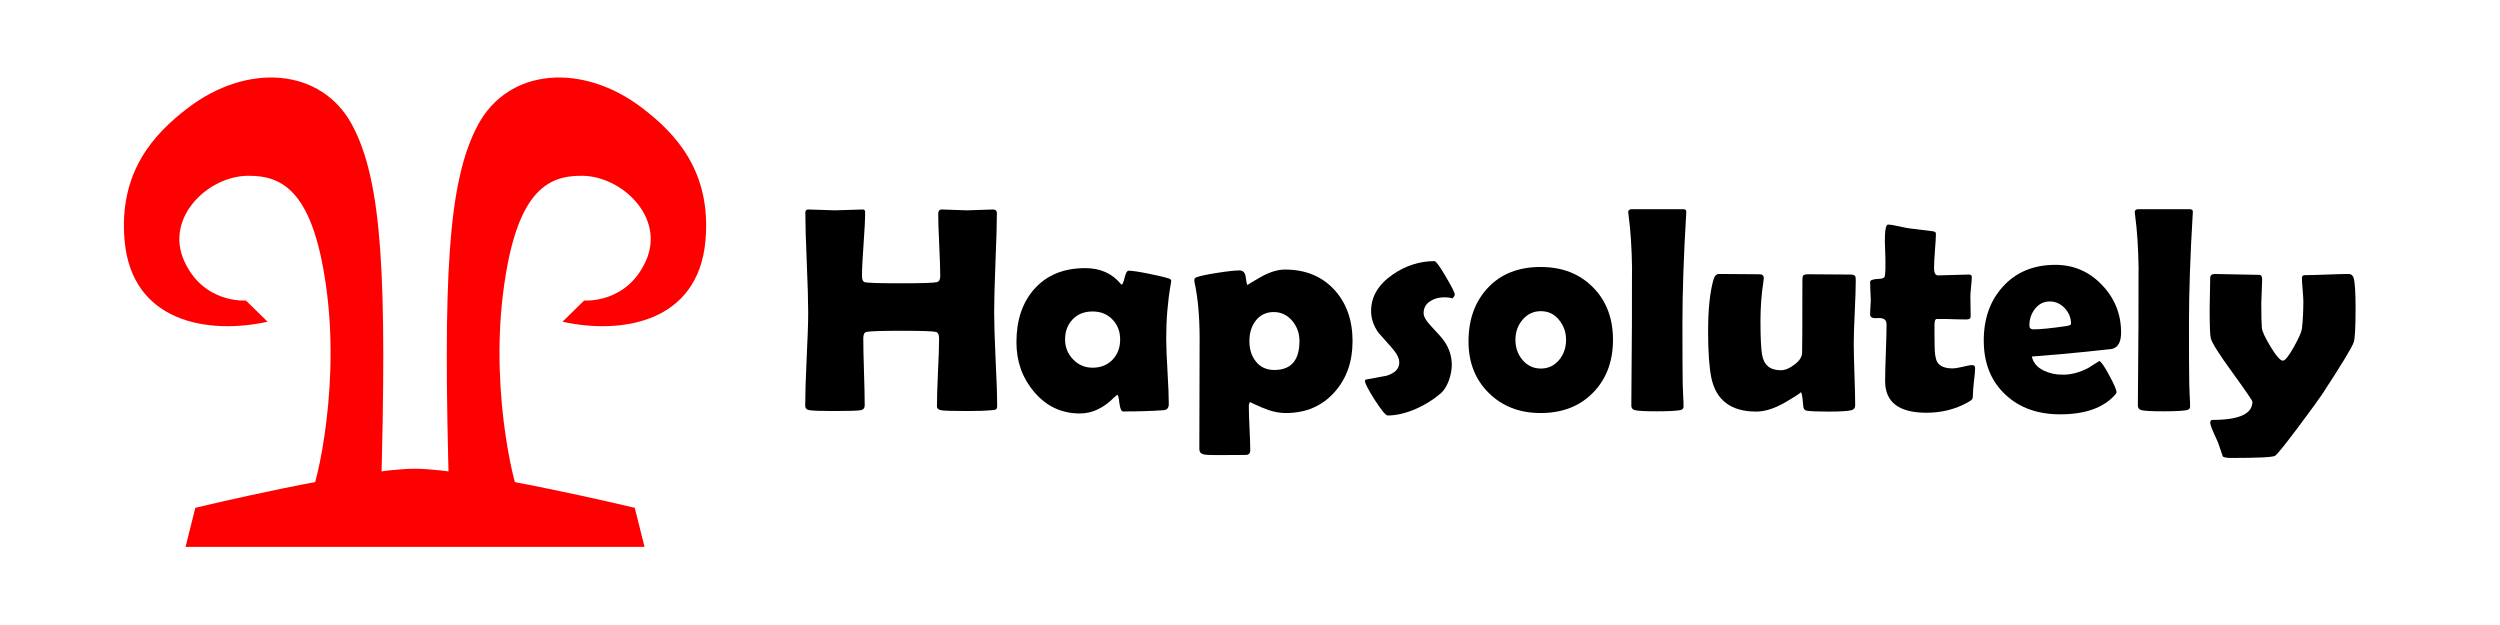
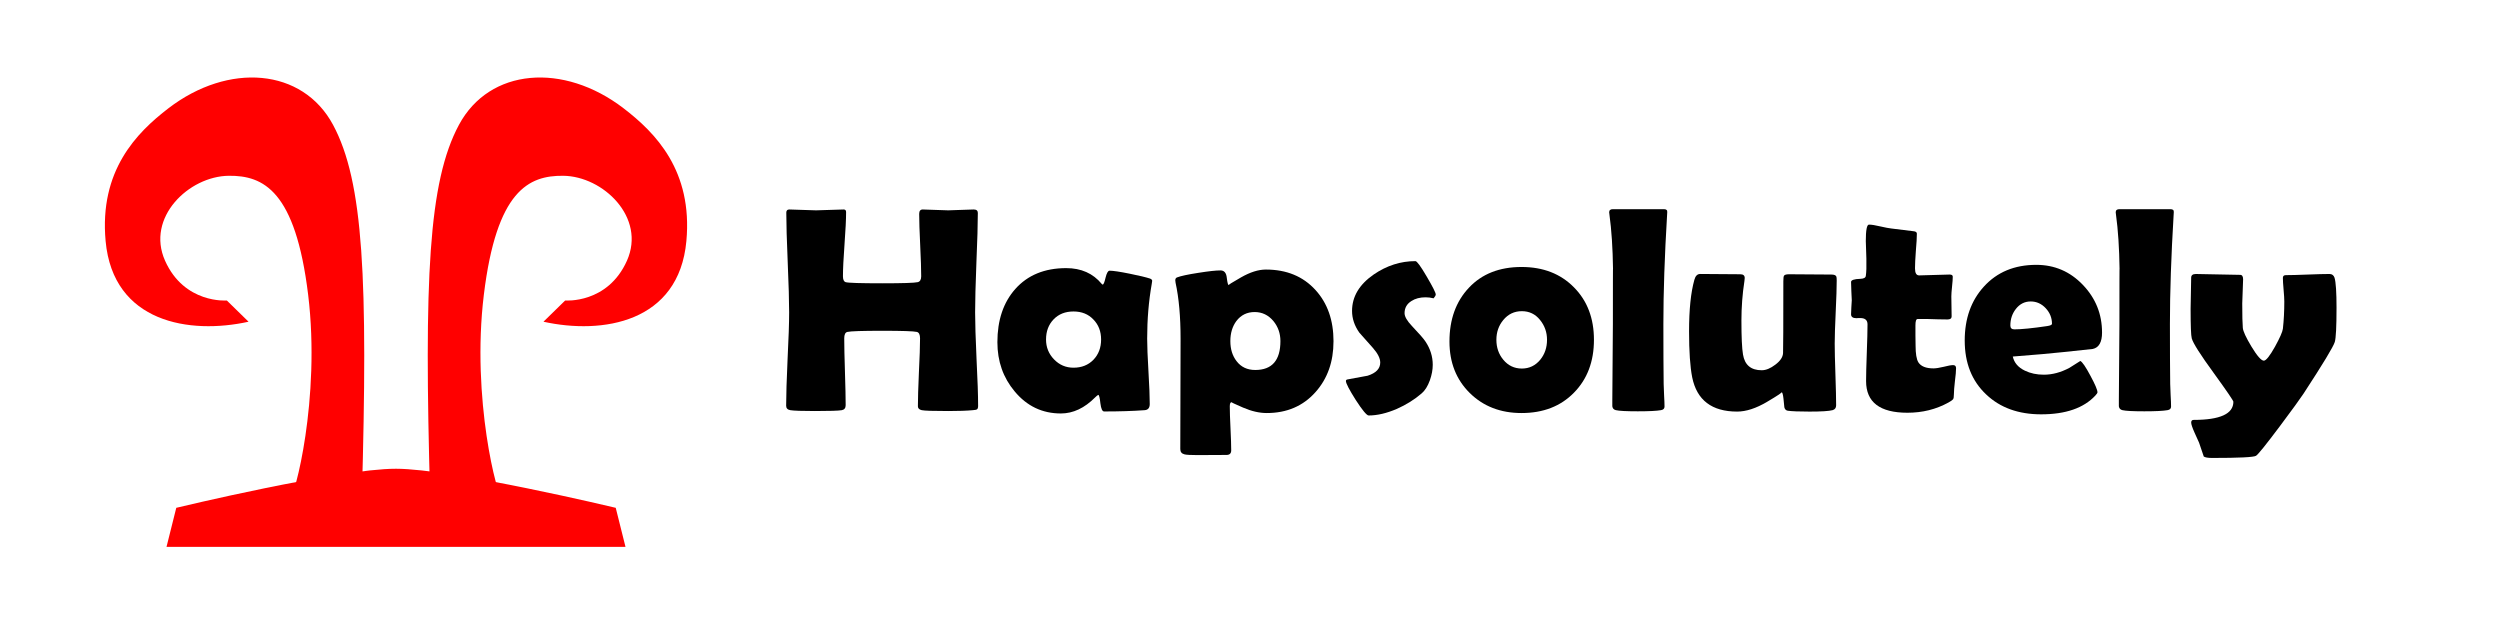
<svg xmlns="http://www.w3.org/2000/svg" width="256" height="64" version="1.1" viewBox="0 0 256 64">
-   <g transform="translate(10,-2)" fill="#f00">
+   <g transform="translate(8.0502 -2)" fill="#f00">
    <path d="m10 54s16.622-4.005 22.5-4c5.806 0.005 22.5 4 22.5 4l1 4h-47z" stroke-linecap="square" stroke-width="5.669" />
    <path d="m29 53c0.638-22.452 0.179-32.398-2.948-38.219-3.127-5.821-10.702-6.408-16.849-1.697-3.288 2.52-7.099 6.401-6.438 13.602 0.767 8.359 8.605 9.592 14.635 8.258l-2.222-2.173s-4.347 0.363-6.327-4.074c-1.976-4.43 2.447-8.658 6.527-8.697 3.531-0.034 6.826 1.497 8.127 12.187 1.3 10.69-1.443 20.922-1.828 20.702z" />
    <path d="m36 53c-0.638-22.452-0.179-32.398 2.948-38.219 3.127-5.821 10.702-6.408 16.849-1.697 3.288 2.52 7.099 6.401 6.438 13.602-0.767 8.359-8.605 9.592-14.635 8.258l2.222-2.173s4.347 0.363 6.327-4.074c1.976-4.43-2.447-8.658-6.527-8.697-3.531-0.034-6.826 1.497-8.127 12.187s1.443 20.922 1.828 20.702z" />
  </g>
  <g aria-label="Hapsolutely" fill="#000">
-     <path d="m102.11 41.548q0 0.308-0.132 0.381-0.059 0.044-0.41 0.073-0.894 0.088-2.519 0.088-2.3 0-2.71-0.088-0.396-0.088-0.396-0.396 0-1.157 0.103-3.472 0.117-2.329 0.117-3.486 0-0.571-0.322-0.659-0.498-0.117-3.545-0.117-3.062 0-3.574 0.117-0.322 0.073-0.322 0.659 0 1.143 0.073 3.428 0.073 2.271 0.073 3.413 0 0.439-0.396 0.513-0.469 0.088-2.754 0.088-1.978 0-2.519-0.088-0.425-0.073-0.425-0.454 0-1.582 0.146-4.775 0.161-3.193 0.161-4.79 0-1.699-0.146-5.098-0.146-3.413-0.146-5.112 0-0.322 0.308-0.322 0.454 0 1.362 0.044 0.923 0.044 1.377 0.044 0.469 0 1.406-0.044 0.952-0.044 1.421-0.044 0.249 0 0.249 0.264 0 1.099-0.161 3.296-0.161 2.183-0.161 3.281 0 0.513 0.278 0.601 0.381 0.117 3.75 0.117 3.135 0 3.633-0.117 0.352-0.088 0.352-0.601 0-1.055-0.103-3.179-0.103-2.139-0.103-3.208 0-0.454 0.366-0.454 0.425 0 1.289 0.044 0.879 0.044 1.318 0.044 0.425 0 1.289-0.044 0.879-0.044 1.318-0.044 0.425 0 0.425 0.352 0 1.685-0.146 5.083-0.132 3.398-0.132 5.098 0 1.597 0.146 4.79 0.161 3.193 0.161 4.775z" />
-     <path d="m119.42 34.678q0 1.128 0.132 3.354 0.132 2.227 0.132 3.34 0 0.586-0.513 0.63-1.816 0.132-4.16 0.132-0.278 0-0.381-0.835-0.088-0.85-0.22-0.864-0.117 0.059-0.308 0.249-1.641 1.655-3.516 1.655-2.856 0-4.731-2.256-1.772-2.109-1.772-5.039 0-3.384 1.831-5.449 1.904-2.139 5.215-2.139 2.3 0 3.633 1.611 0.059 0.073 0.103 0.073 0.132 0 0.293-0.703 0.176-0.718 0.41-0.718 0.542 0 2.065 0.308 1.45 0.293 2.08 0.498 0.22 0.088 0.22 0.234 0 0.059-0.044 0.308-0.469 2.651-0.469 5.61zm-4.717 0.088q0-1.245-0.791-2.051-0.776-0.82-2.036-0.82-1.26 0-2.036 0.806t-0.776 2.065q0 1.187 0.82 2.036 0.82 0.85 1.992 0.85 1.245 0 2.036-0.806 0.791-0.82 0.791-2.08z" />
-     <path d="m138.5 34.956q0 3.135-1.846 5.2-1.904 2.139-4.995 2.139-1.128 0-2.417-0.557-1.289-0.557-1.172-0.557-0.19 0-0.19 0.439 0 0.747 0.073 2.241 0.073 1.509 0.073 2.256 0 0.469-0.483 0.469l-2.988 0.015q-1.011 0-1.304-0.073-0.439-0.103-0.439-0.542l0.029-11.279q0-3.413-0.513-5.757-0.029-0.146-0.029-0.249 0-0.22 0.176-0.293 0.571-0.22 2.183-0.469 1.567-0.249 2.271-0.249 0.571 0 0.645 0.762 0.088 0.747 0.205 0.747-0.146 0 1.245-0.791 1.406-0.806 2.549-0.806 3.179 0 5.083 2.095 1.846 2.022 1.846 5.259zm-5.435-0.029q0-1.172-0.718-2.051-0.776-0.923-1.919-0.923-1.172 0-1.875 0.923-0.615 0.835-0.615 2.051 0 1.245 0.645 2.065 0.688 0.894 1.904 0.894 2.578 0 2.578-2.959z" />
-     <path d="m148.97 30.151q0 0.146-0.22 0.396-0.41-0.103-0.82-0.103-0.864 0-1.45 0.381-0.703 0.439-0.703 1.245 0 0.513 0.747 1.304 1.128 1.187 1.392 1.597 0.747 1.113 0.747 2.388 0 0.747-0.293 1.582-0.337 0.923-0.85 1.348-1.084 0.938-2.534 1.582-1.567 0.674-2.886 0.674-0.293 0-1.318-1.582-1.011-1.597-1.011-1.948 0-0.132 0.161-0.161 1.025-0.19 2.065-0.381 1.289-0.41 1.289-1.348 0-0.645-0.747-1.494-1.333-1.48-1.392-1.567-0.747-1.055-0.747-2.227 0-2.197 2.227-3.735 1.992-1.362 4.263-1.362 0.234 0 1.157 1.582 0.923 1.567 0.923 1.831z" />
-     <path d="m165.17 34.795q0 3.34-2.051 5.42-2.036 2.08-5.361 2.08-3.223 0-5.303-2.051-2.08-2.051-2.08-5.273 0-3.398 1.992-5.508 1.992-2.124 5.391-2.124 3.311 0 5.361 2.08 2.051 2.065 2.051 5.376zm-4.805 0q0-1.157-0.718-2.036-0.718-0.894-1.86-0.894-1.157 0-1.904 0.908-0.703 0.85-0.703 2.022 0 1.187 0.703 2.036 0.747 0.908 1.904 0.908 1.143 0 1.89-0.908 0.688-0.85 0.688-2.036z" />
-     <path d="m172.28 33.183q0 3.999 0.029 6.138 0 0.337 0.044 1.157 0.044 0.747 0.044 1.157 0 0.308-0.366 0.366-0.659 0.117-2.373 0.117-1.758 0-2.241-0.117-0.322-0.073-0.366-0.396 0-0.044 0-0.63 0-1.304 0.029-3.897 0.029-2.607 0.029-3.897 0-6.152 0.015-5.61-0.044-3.237-0.366-5.581-0.029-0.161-0.029-0.249 0-0.322 0.381-0.322h5.229q0.366 0 0.337 0.308l-0.015 0.264q-0.381 6.328-0.381 11.191z" />
-     <path d="m190.03 28.686q0 1.084-0.103 3.252t-0.103 3.252q0 1.055 0.073 3.164t0.073 3.149q0 0.396-0.366 0.498-0.557 0.146-2.358 0.146-1.597 0-2.227-0.088-0.278-0.044-0.352-0.352-0.044-0.439-0.088-0.879-0.073-0.674-0.205-0.674 0.205 0-1.48 0.996-1.685 0.996-3.062 0.996-3.882 0-4.6-3.501-0.322-1.626-0.322-4.717 0-3.34 0.542-5.273 0.161-0.601 0.601-0.601 0.674 0 2.051 0.015 1.377 0.015 2.051 0.015 0.454 0 0.454 0.381 0 0.103-0.029 0.308-0.308 1.992-0.308 4.043 0 2.549 0.161 3.486 0.264 1.611 1.919 1.611 0.645 0 1.392-0.571 0.762-0.571 0.791-1.187 0.029-0.542 0.029-7.354 0-0.483 0.073-0.571 0.088-0.146 0.527-0.146 0.718 0 2.153 0.015 1.45 0.015 2.168 0.015 0.439 0 0.513 0.22 0.029 0.117 0.029 0.352z" />
-     <path d="m202.25 37.71q0 0.439-0.117 1.333-0.103 0.894-0.103 1.318 0 0.41-0.088 0.527-0.088 0.117-0.483 0.337-1.89 1.04-4.189 1.04-4.233 0-4.233-3.237 0-0.967 0.073-2.9 0.073-1.948 0.073-2.915 0-0.645-0.747-0.645-0.059 0-0.19 0-0.132 0.015-0.19 0.015-0.557 0-0.557-0.396 0-0.234 0.029-0.718 0.044-0.483 0.044-0.718 0-0.308-0.044-0.938-0.029-0.63-0.029-0.938 0-0.293 0.938-0.322 0.527-0.015 0.571-0.293 0.088-0.557 0.059-1.758-0.059-1.89-0.059-1.802 0-1.699 0.322-1.699 0.396 0 1.128 0.176 0.835 0.19 1.157 0.22 0.747 0.103 2.256 0.278 0.366 0.029 0.366 0.249 0 0.586-0.103 1.772-0.088 1.187-0.088 1.787 0 0.718 0.425 0.718 0.513 0 1.553-0.044t1.567-0.044q0.322 0 0.322 0.22 0 0.337-0.073 1.011-0.073 0.674-0.073 1.011 0 0.352 0.015 1.025 0.015 0.674 0.015 1.025 0 0.308-0.425 0.308-0.293 0-0.981-0.015-0.688-0.029-0.981-0.029h-1.099q-0.22 0-0.22 0.645 0 0.352 0 1.04 0.015 0.703 0.015 1.04 0 1.23 0.278 1.699 0.396 0.63 1.553 0.63 0.366 0 1.04-0.161 0.688-0.176 0.967-0.176 0.308 0 0.308 0.322z" />
-     <path d="m217.2 34.048q0 1.48-0.952 1.685-0.161 0.029-3.032 0.322-1.728 0.19-5.156 0.454 0.205 0.952 1.245 1.45 0.85 0.41 1.934 0.41 1.304 0 2.622-0.703 0.557-0.352 1.113-0.703 0.308 0.146 1.025 1.494 0.732 1.348 0.732 1.714 0 0.103-0.22 0.337-1.787 1.919-5.552 1.919-3.486 0-5.625-2.036-2.197-2.065-2.197-5.522 0-3.369 1.963-5.522 2.022-2.227 5.361-2.227 2.812 0 4.775 2.051 1.963 2.051 1.963 4.878zm-5.127-0.894q0-0.908-0.645-1.597-0.645-0.688-1.538-0.688-0.923 0-1.523 0.776-0.557 0.718-0.557 1.685 0 0.396 0.41 0.396 1.084 0 3.369-0.337 0.483-0.073 0.483-0.234z" />
-     <path d="m224.15 33.183q0 3.999 0.029 6.138 0 0.337 0.044 1.157 0.044 0.747 0.044 1.157 0 0.308-0.366 0.366-0.659 0.117-2.373 0.117-1.758 0-2.241-0.117-0.322-0.073-0.366-0.396 0-0.044 0-0.63 0-1.304 0.029-3.897 0.029-2.607 0.029-3.897 0-6.152 0.015-5.61-0.044-3.237-0.366-5.581-0.029-0.161-0.029-0.249 0-0.322 0.381-0.322h5.229q0.366 0 0.337 0.308l-0.015 0.264q-0.381 6.328-0.381 11.191z" />
-     <path d="m241.21 31.557q0 2.842-0.176 3.457-0.22 0.732-3.208 5.303-0.469 0.718-2.417 3.325-2.153 2.871-2.446 3.032-0.352 0.22-4.497 0.22-0.63 0-0.85-0.146-0.19-0.601-0.483-1.421-0.234-0.513-0.469-1.04-0.337-0.762-0.337-1.011 0-0.278 0.249-0.278 4.072 0 4.072-1.86 0-0.161-1.992-2.915-2.065-2.827-2.271-3.574-0.117-0.425-0.117-3.032 0-0.527 0.029-1.582 0.029-1.069 0.029-1.597 0-0.381 0.483-0.381 0.747 0 2.256 0.044 1.523 0.044 2.271 0.044 0.308 0 0.308 0.454 0 0.41-0.044 1.245-0.044 0.82-0.044 1.23 0 1.846 0.059 2.505 0.044 0.513 0.879 1.904 0.879 1.45 1.274 1.45 0.337 0 1.143-1.435 0.747-1.362 0.806-1.831 0.146-1.289 0.146-2.798 0-0.396-0.073-1.201-0.073-0.806-0.073-1.216 0-0.278 0.308-0.278 0.747 0 2.227-0.059 1.494-0.059 2.241-0.059 0.381 0 0.513 0.381 0.205 0.674 0.205 3.12z" />
+     <path d="m100.16 41.548q0 0.308-0.132 0.381-0.059 0.044-0.41 0.073-0.894 0.088-2.519 0.088-2.3 0-2.71-0.088-0.396-0.088-0.396-0.396 0-1.157 0.103-3.472 0.117-2.329 0.117-3.486 0-0.571-0.322-0.659-0.498-0.117-3.545-0.117-3.062 0-3.574 0.117-0.322 0.073-0.322 0.659 0 1.143 0.073 3.428 0.073 2.271 0.073 3.413 0 0.439-0.396 0.513-0.469 0.088-2.754 0.088-1.978 0-2.519-0.088-0.425-0.073-0.425-0.454 0-1.582 0.146-4.775 0.161-3.193 0.161-4.79 0-1.699-0.146-5.098-0.146-3.413-0.146-5.112 0-0.322 0.308-0.322 0.454 0 1.362 0.044 0.923 0.044 1.377 0.044 0.469 0 1.406-0.044 0.952-0.044 1.421-0.044 0.249 0 0.249 0.264 0 1.099-0.161 3.296-0.161 2.183-0.161 3.281 0 0.513 0.278 0.601 0.381 0.117 3.75 0.117 3.135 0 3.633-0.117 0.352-0.088 0.352-0.601 0-1.055-0.103-3.179-0.103-2.139-0.103-3.208 0-0.454 0.366-0.454 0.425 0 1.289 0.044 0.879 0.044 1.318 0.044 0.425 0 1.289-0.044 0.879-0.044 1.318-0.044 0.425 0 0.425 0.352 0 1.685-0.146 5.083-0.132 3.398-0.132 5.098 0 1.597 0.146 4.79 0.161 3.193 0.161 4.775z" />
+     <path d="m117.47 34.678q0 1.128 0.132 3.354 0.132 2.227 0.132 3.34 0 0.586-0.513 0.63-1.816 0.132-4.16 0.132-0.278 0-0.381-0.835-0.088-0.85-0.22-0.864-0.117 0.059-0.308 0.249-1.641 1.655-3.516 1.655-2.856 0-4.731-2.256-1.772-2.109-1.772-5.039 0-3.384 1.831-5.449 1.904-2.139 5.215-2.139 2.3 0 3.633 1.611 0.059 0.073 0.103 0.073 0.132 0 0.293-0.703 0.176-0.718 0.41-0.718 0.542 0 2.065 0.308 1.45 0.293 2.08 0.498 0.22 0.088 0.22 0.234 0 0.059-0.044 0.308-0.469 2.651-0.469 5.61zm-4.717 0.088q0-1.245-0.791-2.051-0.776-0.82-2.036-0.82-1.26 0-2.036 0.806t-0.776 2.065q0 1.187 0.82 2.036 0.82 0.85 1.992 0.85 1.245 0 2.036-0.806 0.791-0.82 0.791-2.08z" />
+     <path d="m136.55 34.956q0 3.135-1.846 5.2-1.904 2.139-4.995 2.139-1.128 0-2.417-0.557t-1.172-0.557q-0.19 0-0.19 0.439 0 0.747 0.073 2.241 0.073 1.509 0.073 2.256 0 0.469-0.483 0.469l-2.988 0.015q-1.011 0-1.304-0.073-0.439-0.103-0.439-0.542l0.029-11.279q0-3.413-0.513-5.757-0.029-0.146-0.029-0.249 0-0.22 0.176-0.293 0.571-0.22 2.183-0.469 1.567-0.249 2.271-0.249 0.571 0 0.645 0.762 0.088 0.747 0.205 0.747-0.146 0 1.245-0.791 1.406-0.806 2.549-0.806 3.179 0 5.083 2.095 1.846 2.022 1.846 5.259zm-5.435-0.029q0-1.172-0.718-2.051-0.776-0.923-1.919-0.923-1.172 0-1.875 0.923-0.615 0.835-0.615 2.051 0 1.245 0.645 2.065 0.688 0.894 1.904 0.894 2.578 0 2.578-2.959z" />
+     <path d="m147.02 30.151q0 0.146-0.22 0.396-0.41-0.103-0.82-0.103-0.864 0-1.45 0.381-0.703 0.439-0.703 1.245 0 0.513 0.747 1.304 1.128 1.187 1.392 1.597 0.747 1.113 0.747 2.388 0 0.747-0.293 1.582-0.337 0.923-0.85 1.348-1.084 0.938-2.534 1.582-1.567 0.674-2.886 0.674-0.293 0-1.318-1.582-1.011-1.597-1.011-1.948 0-0.132 0.161-0.161 1.025-0.19 2.065-0.381 1.289-0.41 1.289-1.348 0-0.645-0.747-1.494-1.333-1.48-1.392-1.567-0.747-1.055-0.747-2.227 0-2.197 2.227-3.735 1.992-1.362 4.263-1.362 0.234 0 1.157 1.582 0.923 1.567 0.923 1.831z" />
+     <path d="m163.22 34.795q0 3.34-2.051 5.42-2.036 2.08-5.361 2.08-3.223 0-5.303-2.051-2.08-2.051-2.08-5.273 0-3.398 1.992-5.508 1.992-2.124 5.391-2.124 3.311 0 5.361 2.08 2.051 2.065 2.051 5.376zm-4.805 0q0-1.157-0.718-2.036-0.718-0.894-1.86-0.894-1.157 0-1.904 0.908-0.703 0.85-0.703 2.022 0 1.187 0.703 2.036 0.747 0.908 1.904 0.908 1.143 0 1.89-0.908 0.688-0.85 0.688-2.036z" />
+     <path d="m170.33 33.183q0 3.999 0.029 6.138 0 0.337 0.044 1.157 0.044 0.747 0.044 1.157 0 0.308-0.366 0.366-0.659 0.117-2.373 0.117-1.758 0-2.241-0.117-0.322-0.073-0.366-0.396 0-0.044 0-0.63 0-1.304 0.029-3.897 0.029-2.607 0.029-3.897 0-6.152 0.015-5.61-0.044-3.237-0.366-5.581-0.029-0.161-0.029-0.249 0-0.322 0.381-0.322h5.229q0.366 0 0.337 0.308l-0.015 0.264q-0.381 6.328-0.381 11.191z" />
+     <path d="m188.08 28.686q0 1.084-0.103 3.252t-0.103 3.252q0 1.055 0.073 3.164t0.073 3.149q0 0.396-0.366 0.498-0.557 0.146-2.358 0.146-1.597 0-2.227-0.088-0.278-0.044-0.352-0.352-0.044-0.439-0.088-0.879-0.073-0.674-0.205-0.674 0.205 0-1.48 0.996-1.685 0.996-3.062 0.996-3.882 0-4.6-3.501-0.322-1.626-0.322-4.717 0-3.34 0.542-5.273 0.161-0.601 0.601-0.601 0.674 0 2.051 0.015 1.377 0.015 2.051 0.015 0.454 0 0.454 0.381 0 0.103-0.029 0.308-0.308 1.992-0.308 4.043 0 2.549 0.161 3.486 0.264 1.611 1.919 1.611 0.645 0 1.392-0.571 0.762-0.571 0.791-1.187 0.029-0.542 0.029-7.354 0-0.483 0.073-0.571 0.088-0.146 0.527-0.146 0.718 0 2.153 0.015 1.45 0.015 2.168 0.015 0.439 0 0.513 0.22 0.029 0.117 0.029 0.352z" />
+     <path d="m200.3 37.71q0 0.439-0.117 1.333-0.103 0.894-0.103 1.318 0 0.41-0.088 0.527-0.088 0.117-0.483 0.337-1.89 1.04-4.189 1.04-4.233 0-4.233-3.237 0-0.967 0.073-2.9 0.073-1.948 0.073-2.915 0-0.645-0.747-0.645-0.059 0-0.19 0-0.132 0.015-0.19 0.015-0.557 0-0.557-0.396 0-0.234 0.029-0.718 0.044-0.483 0.044-0.718 0-0.308-0.044-0.938-0.029-0.63-0.029-0.938 0-0.293 0.938-0.322 0.527-0.015 0.571-0.293 0.088-0.557 0.059-1.758-0.059-1.89-0.059-1.802 0-1.699 0.322-1.699 0.396 0 1.128 0.176 0.835 0.19 1.157 0.22 0.747 0.103 2.256 0.278 0.366 0.029 0.366 0.249 0 0.586-0.103 1.772-0.088 1.187-0.088 1.787 0 0.718 0.425 0.718 0.513 0 1.553-0.044t1.567-0.044q0.322 0 0.322 0.22 0 0.337-0.073 1.011-0.073 0.674-0.073 1.011 0 0.352 0.015 1.025 0.015 0.674 0.015 1.025 0 0.308-0.425 0.308-0.293 0-0.981-0.015-0.688-0.029-0.981-0.029h-1.099q-0.22 0-0.22 0.645 0 0.352 0 1.04 0.015 0.703 0.015 1.04 0 1.23 0.278 1.699 0.396 0.63 1.553 0.63 0.366 0 1.04-0.161 0.688-0.176 0.967-0.176 0.308 0 0.308 0.322z" />
+     <path d="m215.25 34.048q0 1.48-0.952 1.685-0.161 0.029-3.032 0.322-1.728 0.19-5.156 0.454 0.205 0.952 1.245 1.45 0.85 0.41 1.934 0.41 1.304 0 2.622-0.703 0.557-0.352 1.113-0.703 0.308 0.146 1.025 1.494 0.732 1.348 0.732 1.714 0 0.103-0.22 0.337-1.787 1.919-5.552 1.919-3.486 0-5.625-2.036-2.197-2.065-2.197-5.522 0-3.369 1.963-5.522 2.022-2.227 5.361-2.227 2.812 0 4.775 2.051t1.963 4.878zm-5.127-0.894q0-0.908-0.645-1.597-0.645-0.688-1.538-0.688-0.923 0-1.523 0.776-0.557 0.718-0.557 1.685 0 0.396 0.41 0.396 1.084 0 3.369-0.337 0.483-0.073 0.483-0.234z" />
+     <path d="m222.2 33.183q0 3.999 0.029 6.138 0 0.337 0.044 1.157 0.044 0.747 0.044 1.157 0 0.308-0.366 0.366-0.659 0.117-2.373 0.117-1.758 0-2.241-0.117-0.322-0.073-0.366-0.396 0-0.044 0-0.63 0-1.304 0.029-3.897 0.029-2.607 0.029-3.897 0-6.152 0.015-5.61-0.044-3.237-0.366-5.581-0.029-0.161-0.029-0.249 0-0.322 0.381-0.322h5.229q0.366 0 0.337 0.308l-0.015 0.264q-0.381 6.328-0.381 11.191z" />
+     <path d="m239.26 31.557q0 2.842-0.176 3.457-0.22 0.732-3.208 5.303-0.469 0.718-2.417 3.325-2.153 2.871-2.446 3.032-0.352 0.22-4.497 0.22-0.63 0-0.85-0.146-0.19-0.601-0.483-1.421-0.234-0.513-0.469-1.04-0.337-0.762-0.337-1.011 0-0.278 0.249-0.278 4.072 0 4.072-1.86 0-0.161-1.992-2.915-2.065-2.827-2.271-3.574-0.117-0.425-0.117-3.032 0-0.527 0.029-1.582 0.029-1.069 0.029-1.597 0-0.381 0.483-0.381 0.747 0 2.256 0.044 1.523 0.044 2.271 0.044 0.308 0 0.308 0.454 0 0.41-0.044 1.245-0.044 0.82-0.044 1.23 0 1.846 0.059 2.505 0.044 0.513 0.879 1.904 0.879 1.45 1.274 1.45 0.337 0 1.143-1.435 0.747-1.362 0.806-1.831 0.146-1.289 0.146-2.798 0-0.396-0.073-1.201-0.073-0.806-0.073-1.216 0-0.278 0.308-0.278 0.747 0 2.227-0.059 1.494-0.059 2.241-0.059 0.381 0 0.513 0.381 0.205 0.674 0.205 3.12z" />
  </g>
</svg>
